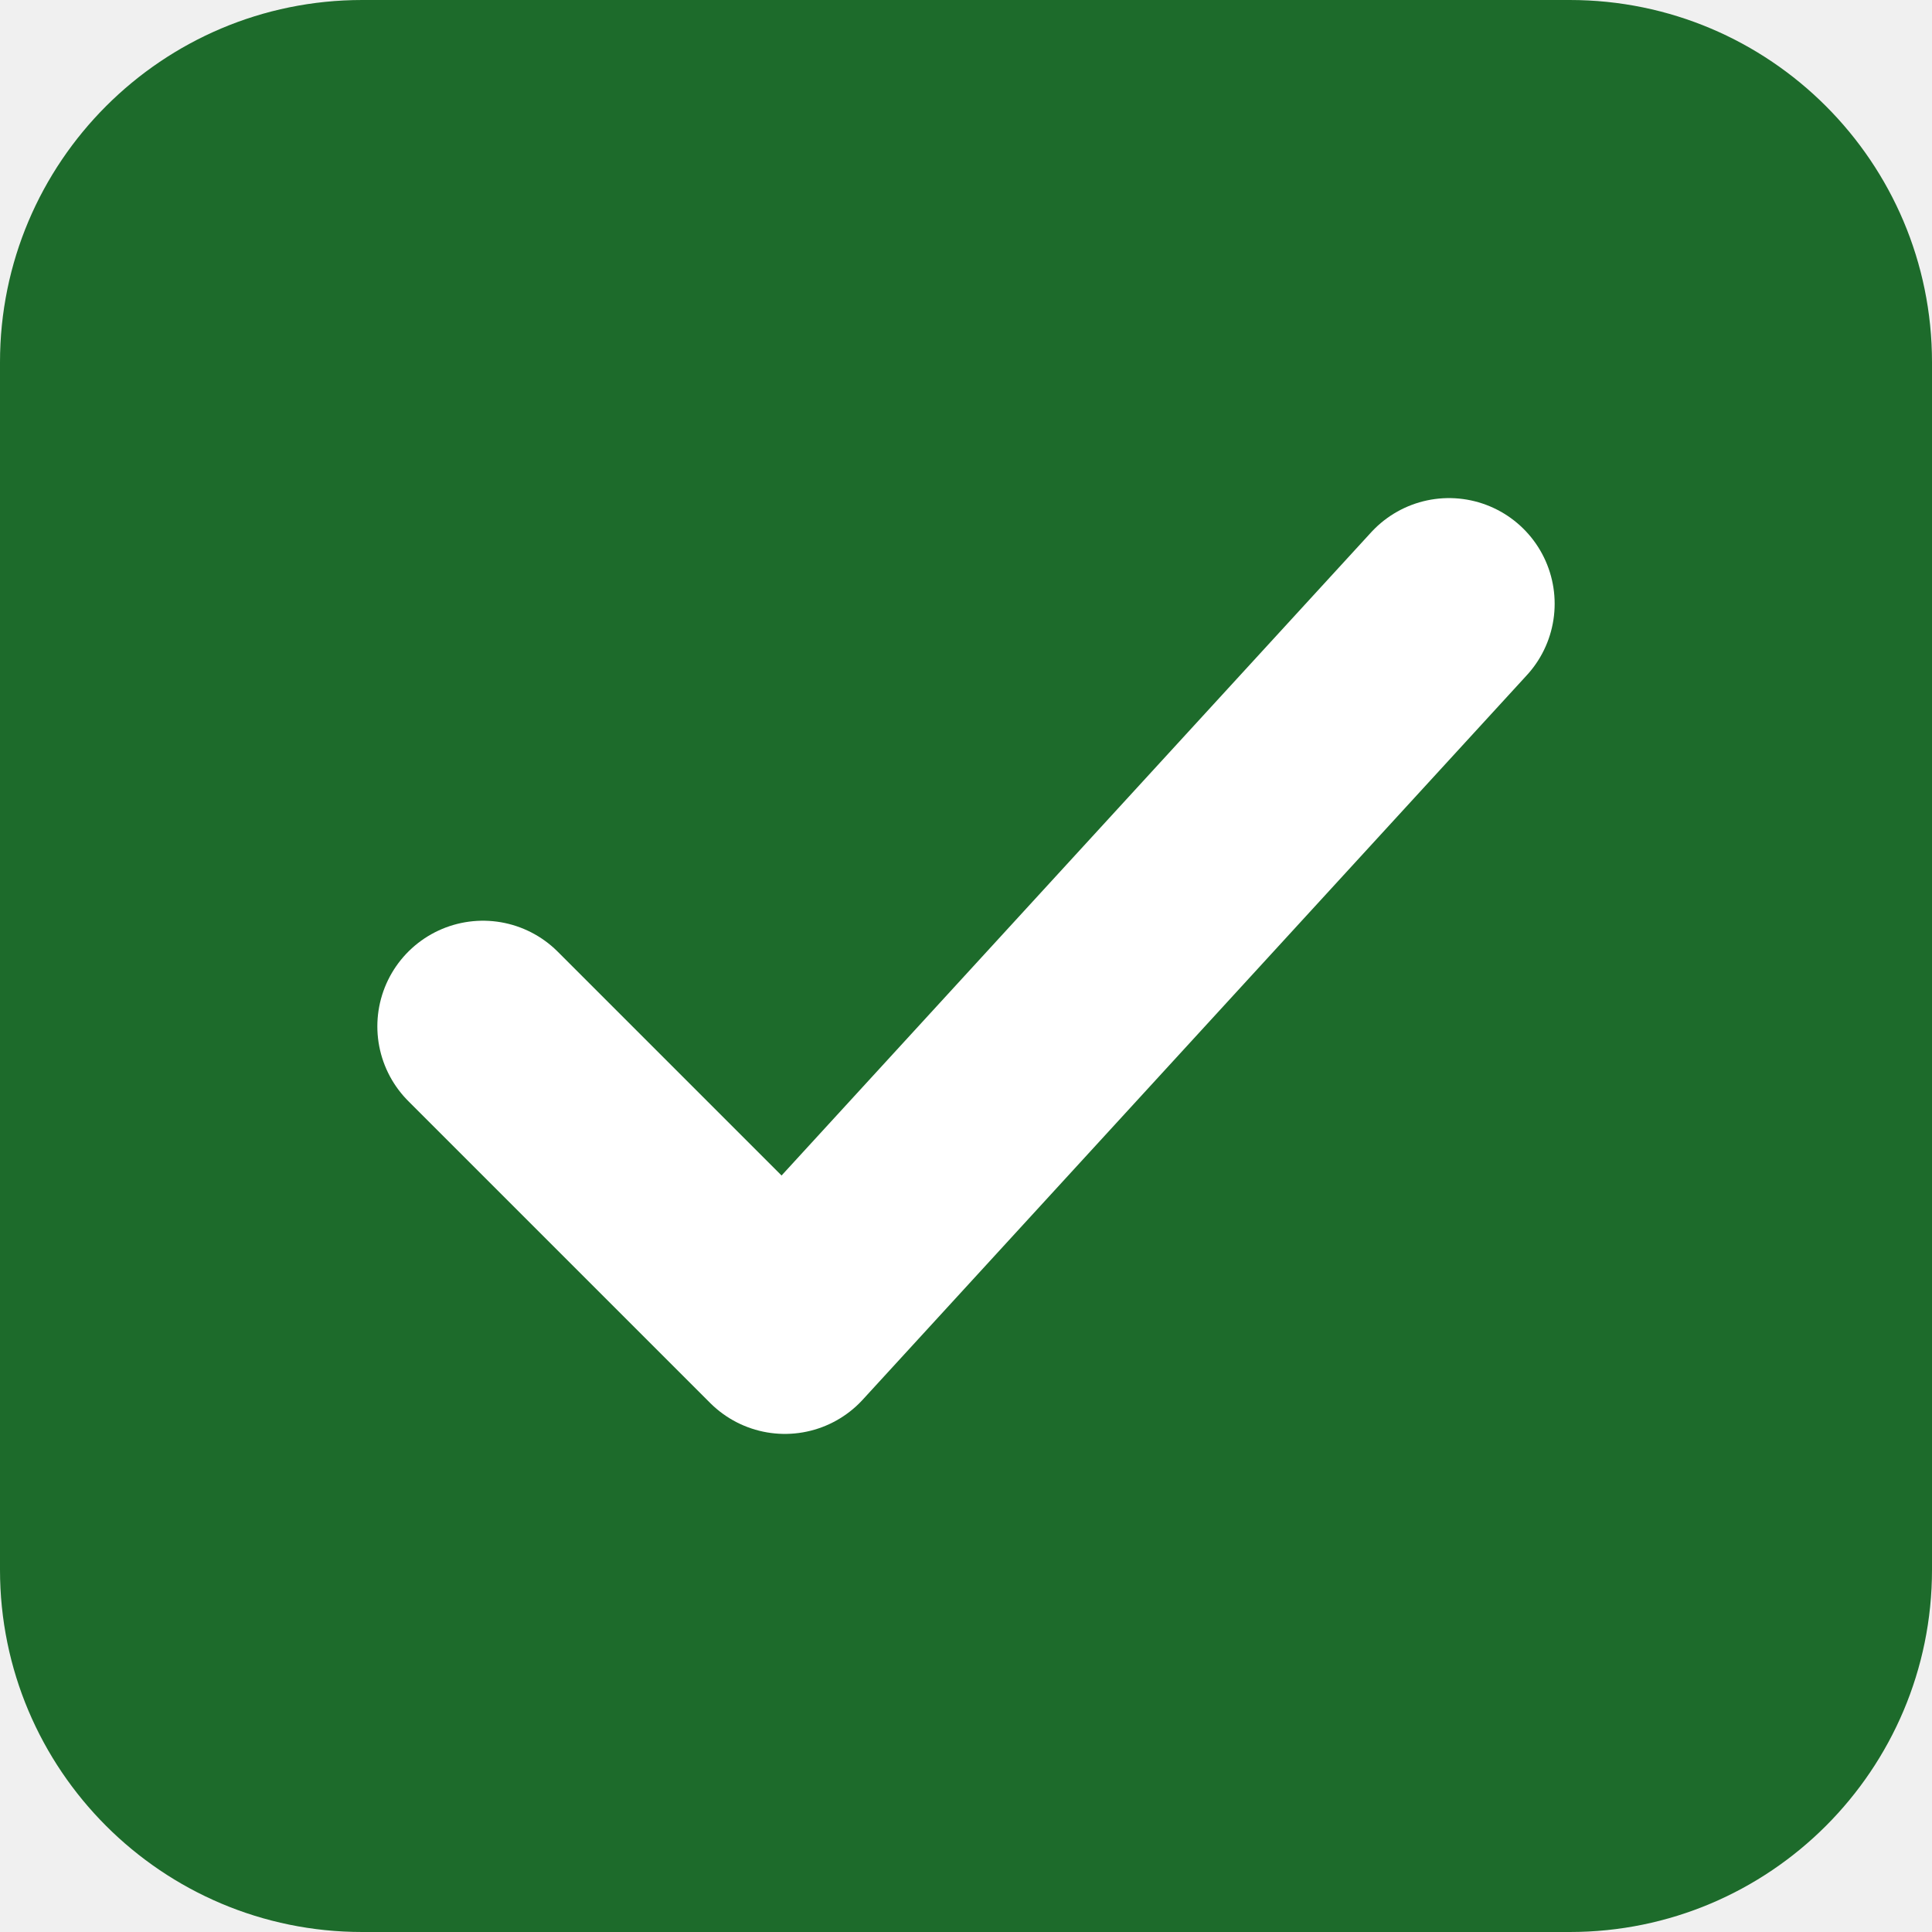
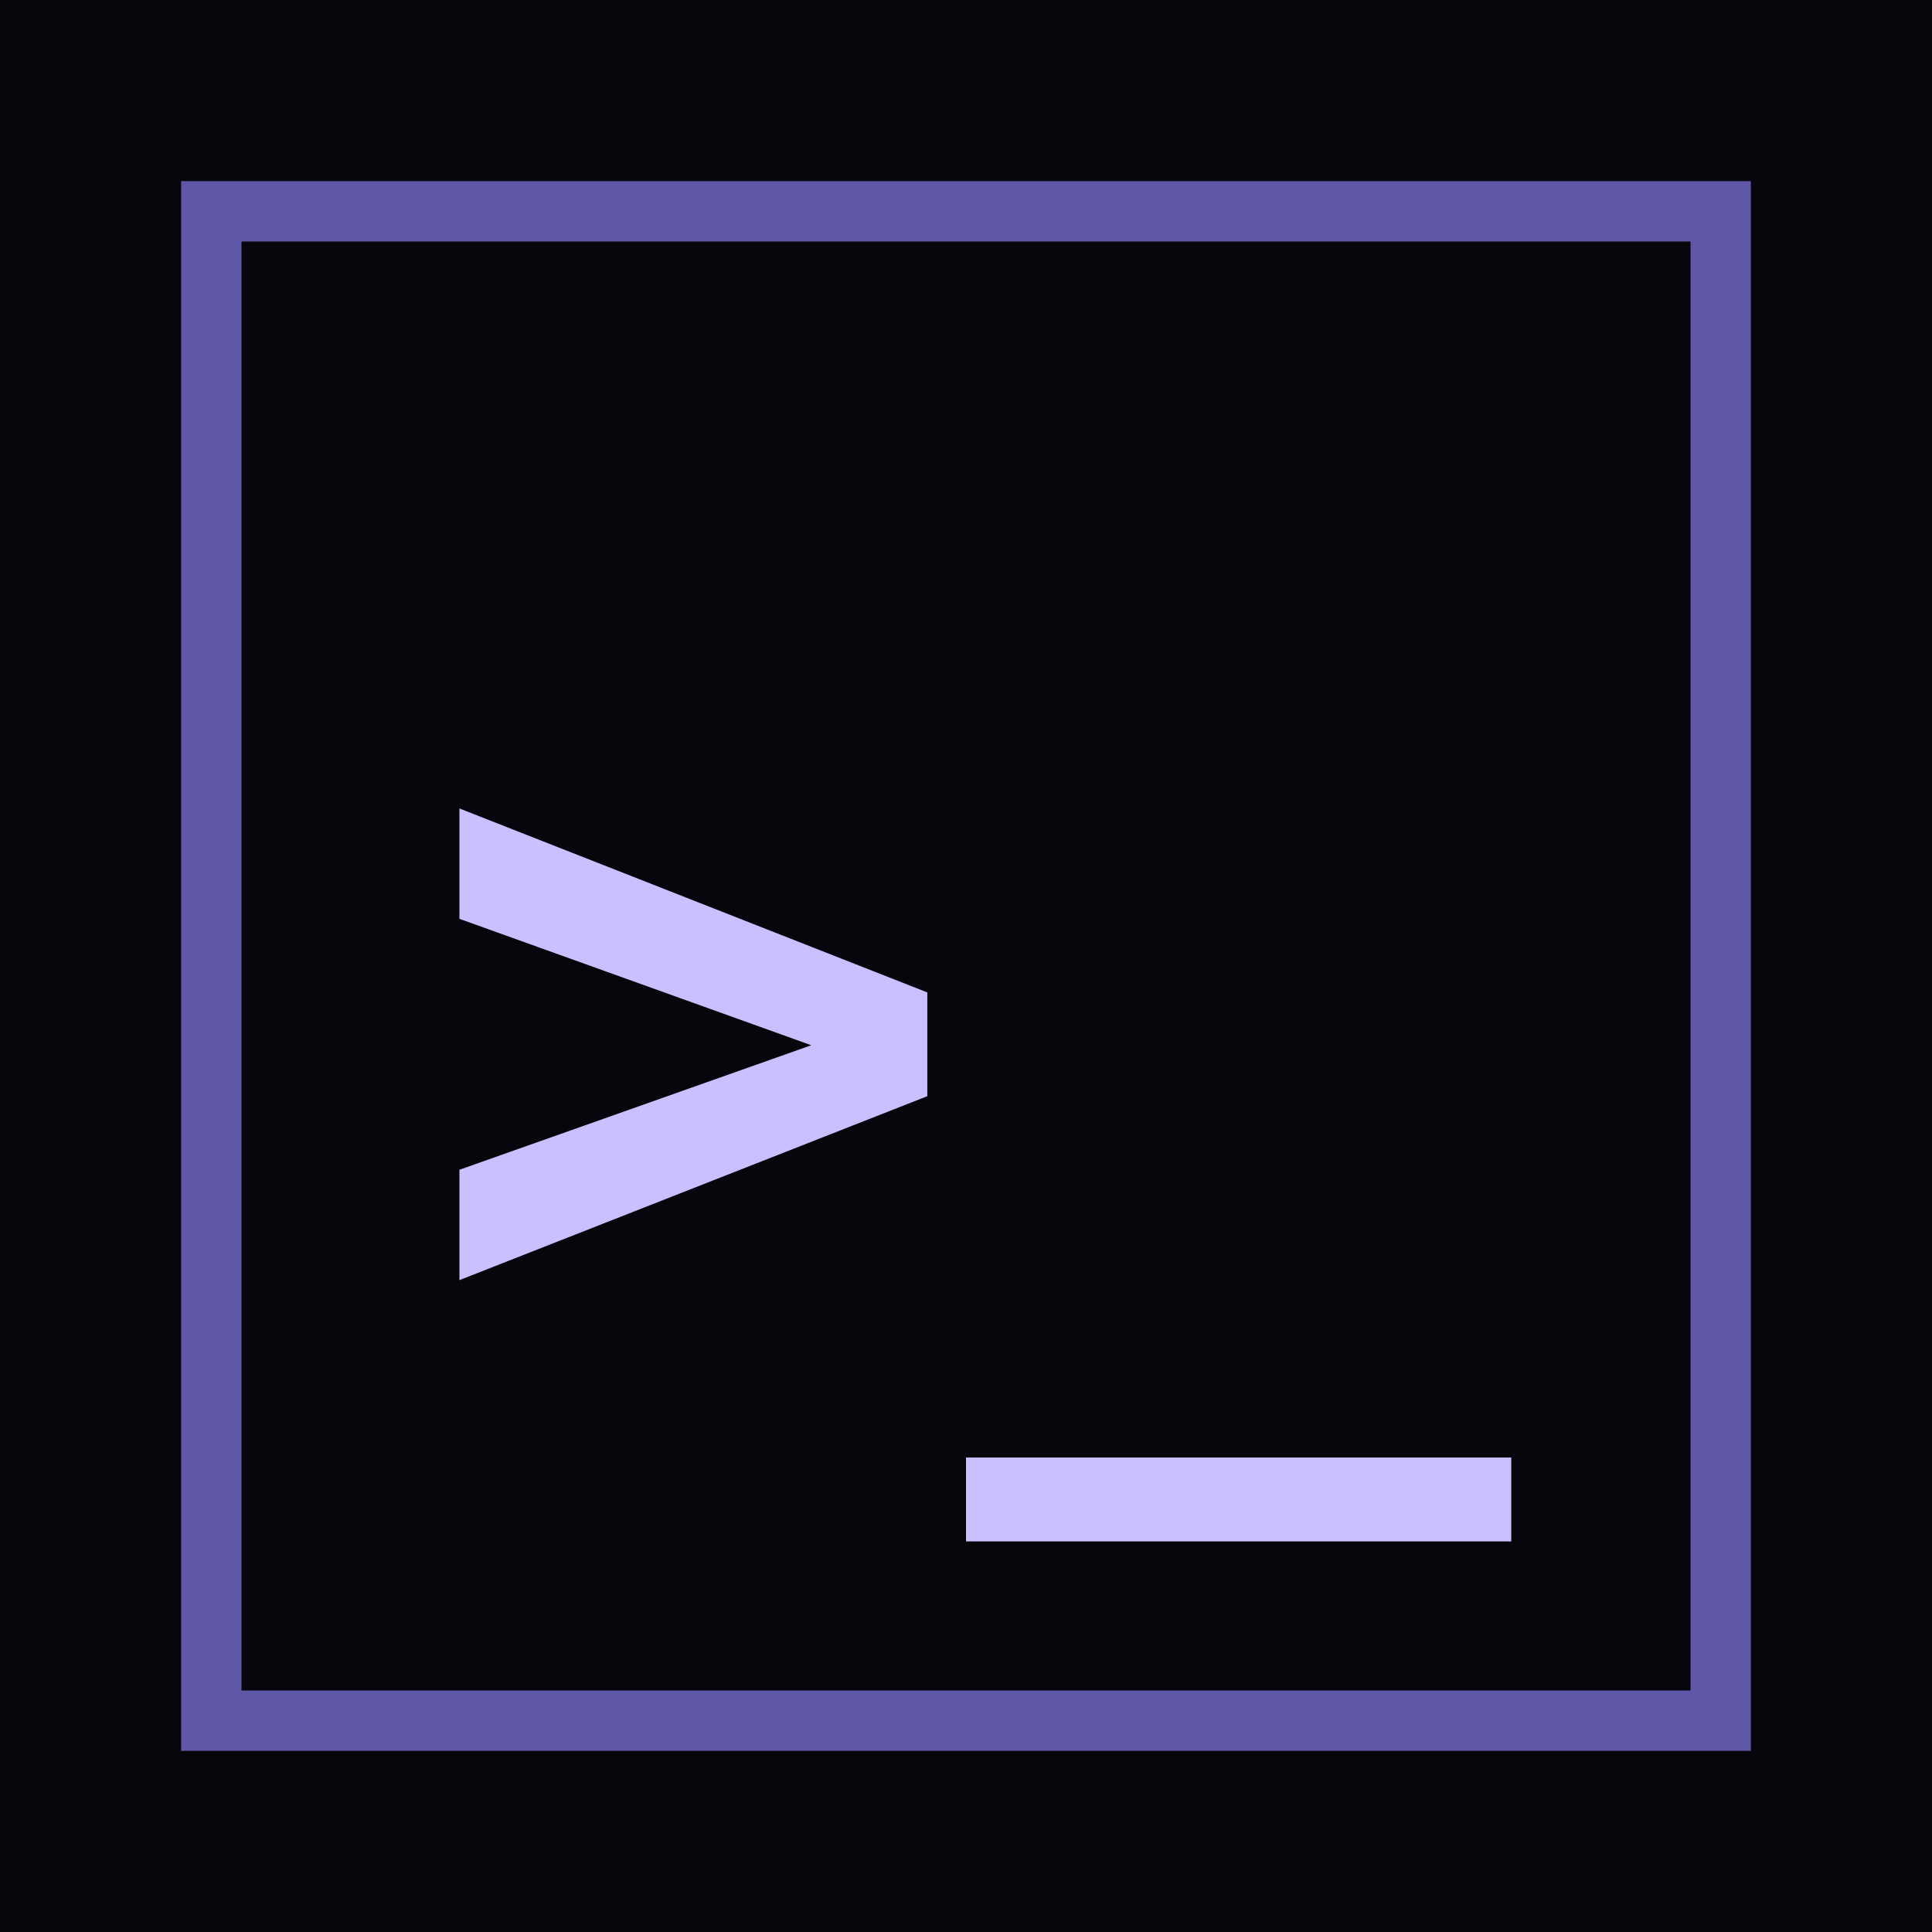
- <svg xmlns="http://www.w3.org/2000/svg" viewBox="0 0 64 64" role="img" aria-label="Dogfood portal">
-   <rect width="64" height="64" rx="12" fill="#1d6b2b" />
-   <path d="M16 34l10 10 22-24" fill="none" stroke="#ffffff" stroke-width="7" stroke-linecap="round" stroke-linejoin="round" />
+ <svg xmlns="http://www.w3.org/2000/svg" viewBox="0 0 32 32">
+   <rect width="32" height="32" fill="#07060d" />
+   <rect x="3.5" y="3.5" width="25" height="25" fill="none" stroke="#5f57a8" />
+   <text x="16" y="22" font-family="monospace" font-size="15" font-weight="700" text-anchor="middle" fill="#c9c1ff">&gt;_</text>
</svg>
